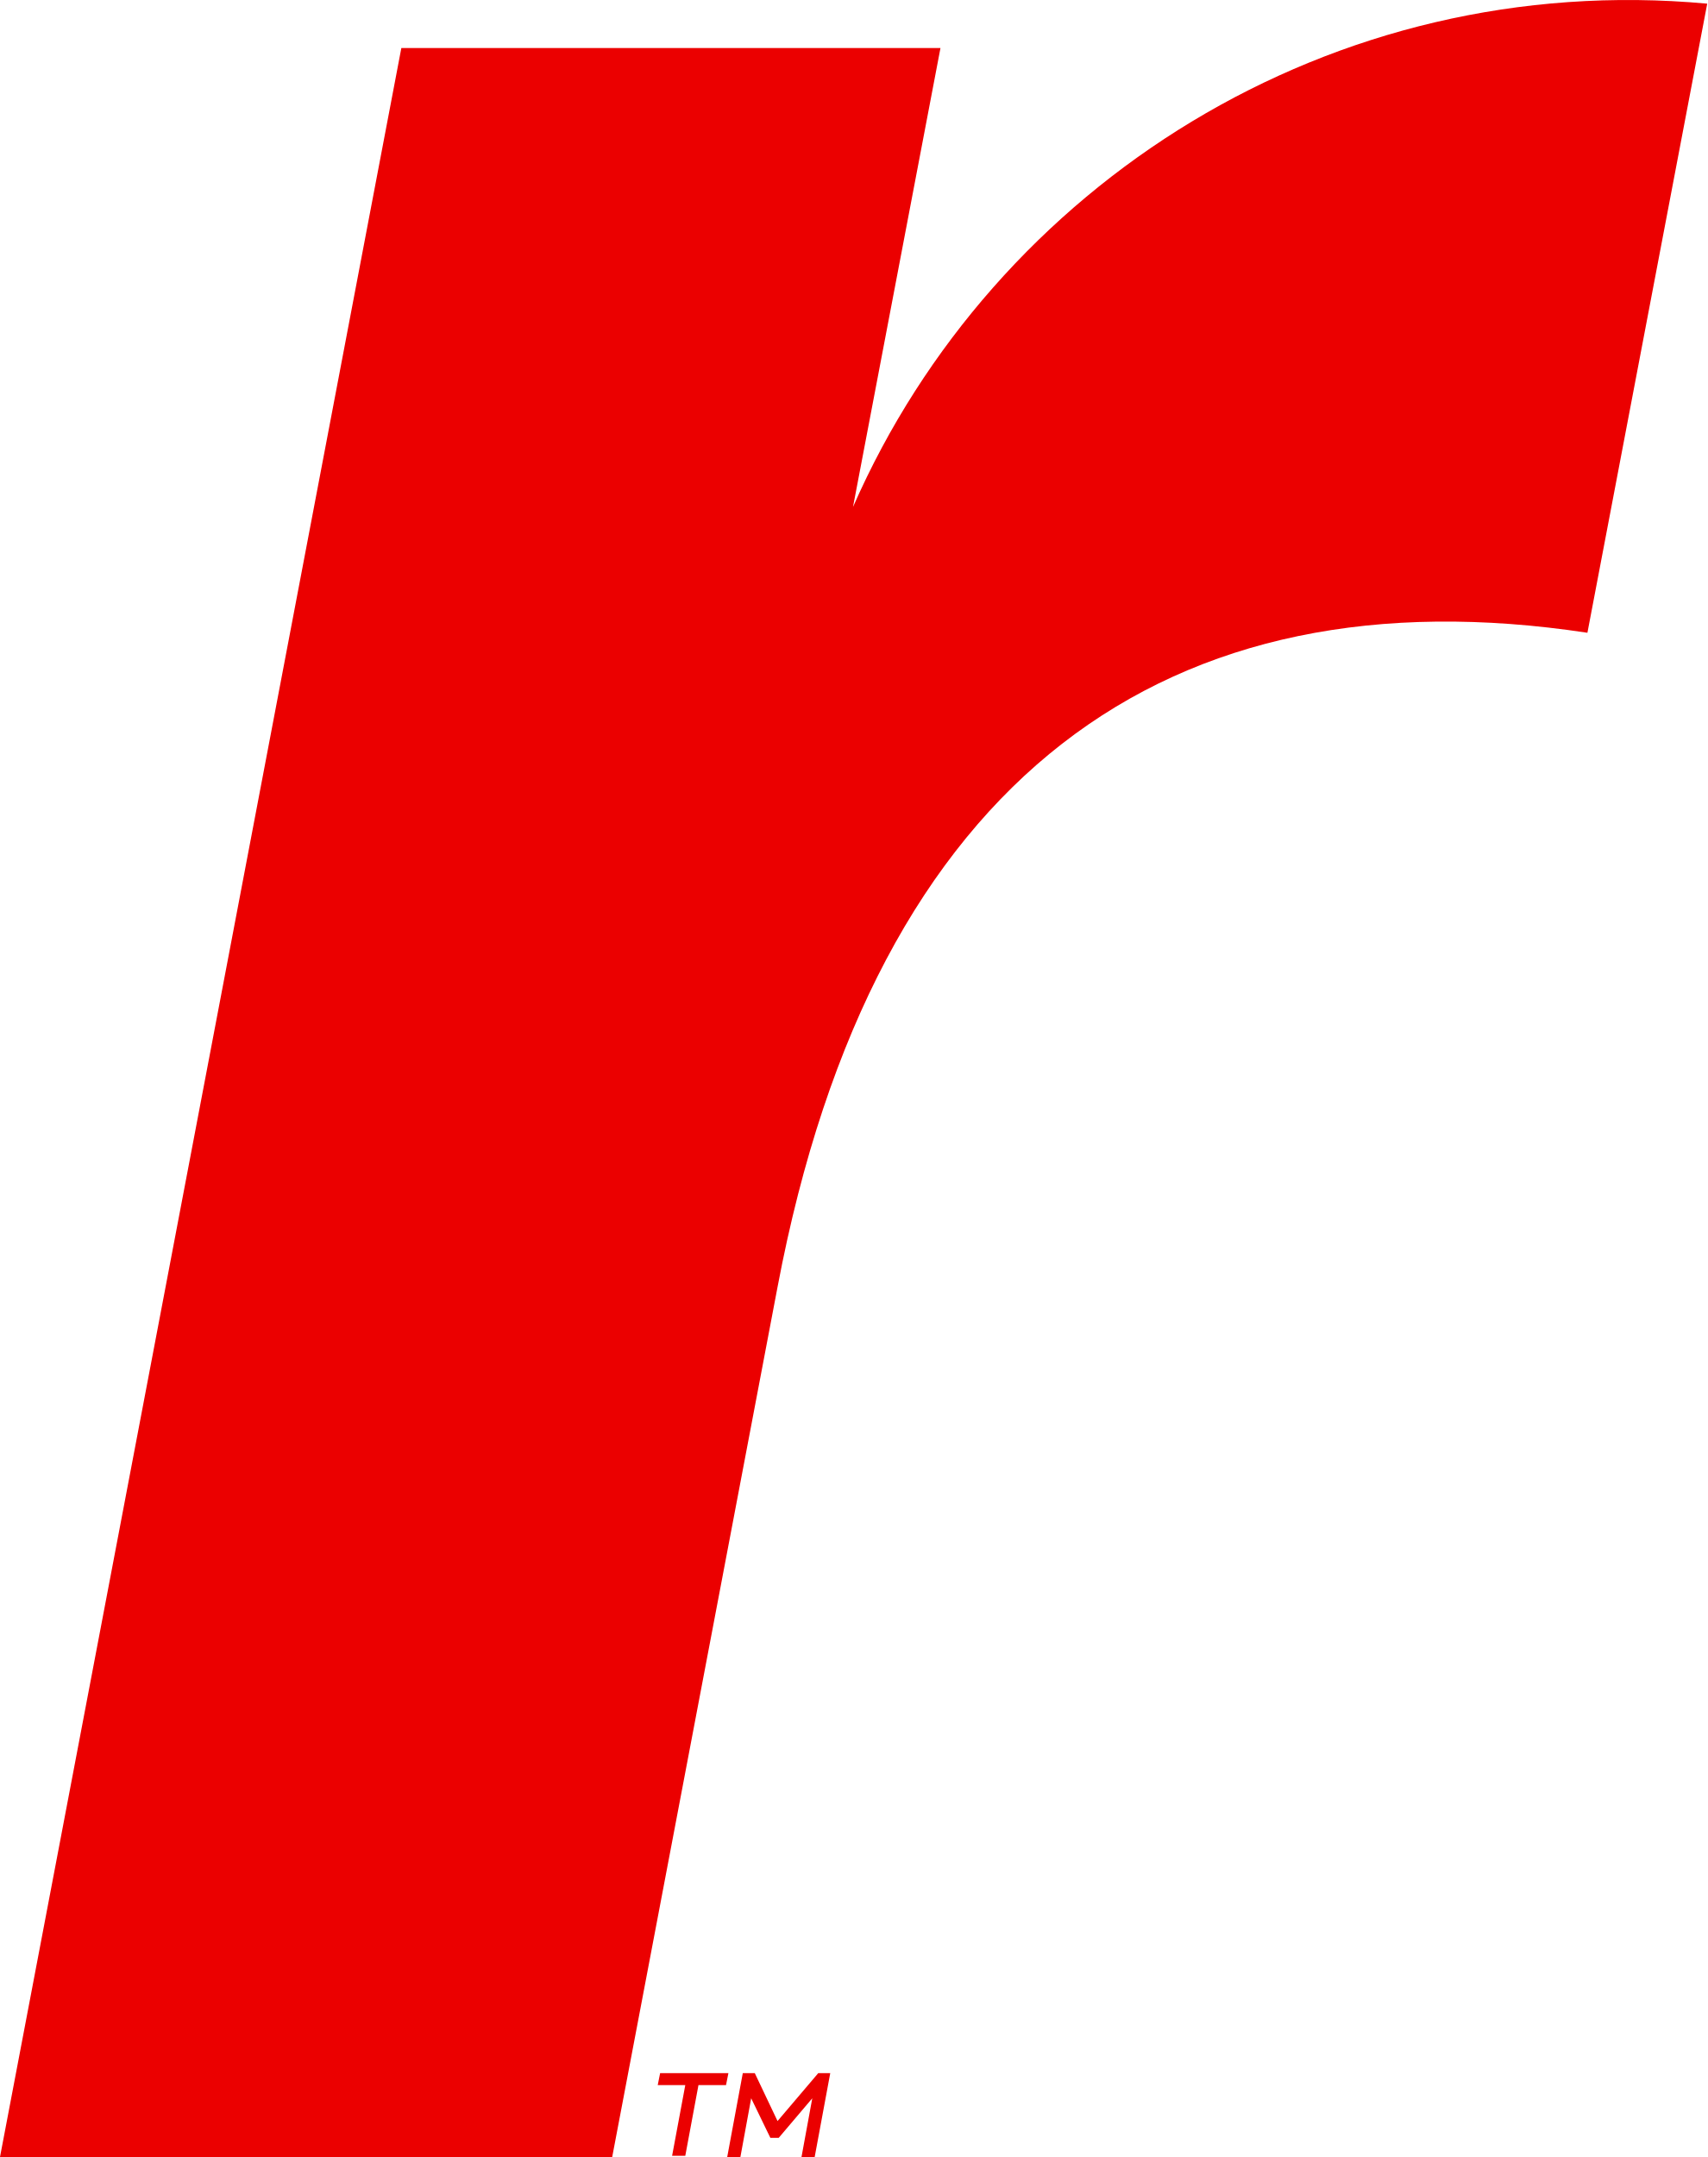
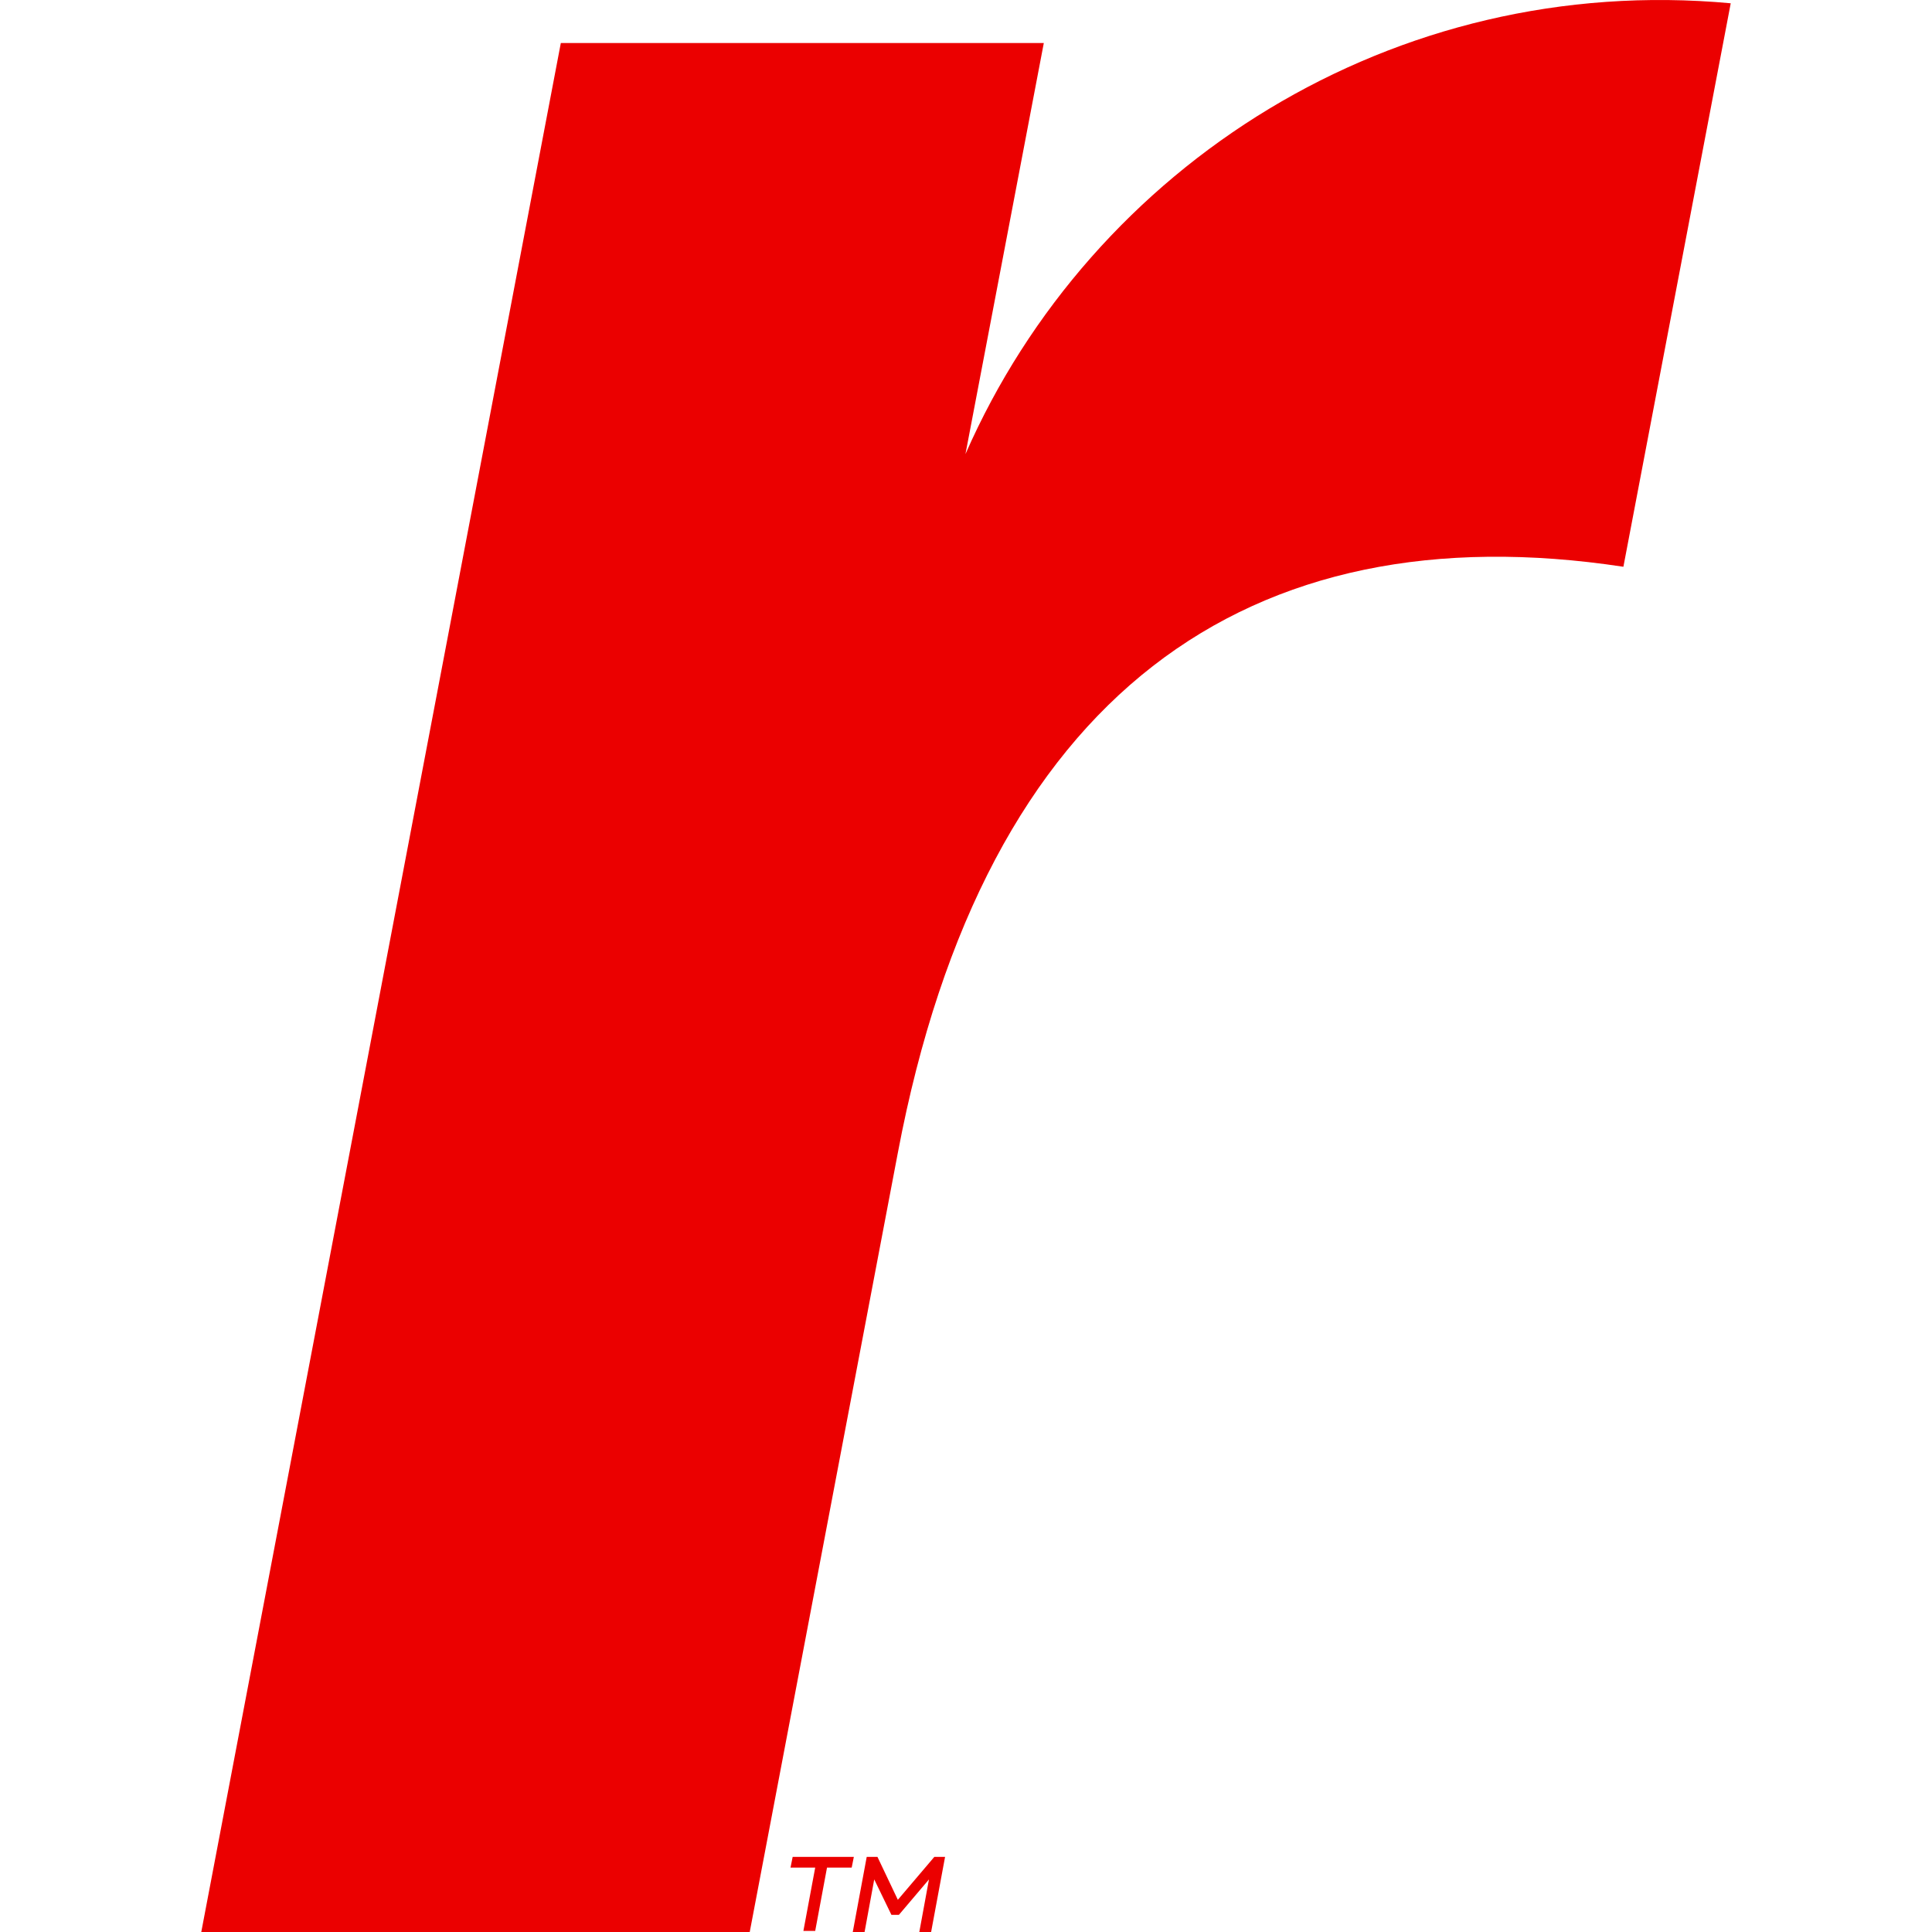
- <svg xmlns="http://www.w3.org/2000/svg" enable-background="new 0 0 304 304" viewBox="0 0 142.5 180.006" version="1.1" id="svg1" width="142.5" height="180.006">
+ <svg xmlns="http://www.w3.org/2000/svg" enable-background="new 0 0 304 304" viewBox="0 0 180.006 180.006" version="1.1" id="svg1" width="180.006" height="180.006">
  <defs id="defs1" />
-   <path d="m 60.8,173.006 -0.2,1 h -2.3 l -1.1,5.9 h -1.1 l 1.1,-5.9 h -2.3 l 0.2,-1 z m 8.5,0 -1.3,7 h -1.1 l 0.9,-4.9 -2.8,3.3 h -0.7 l -1.6,-3.3 -0.9,4.9 h -1.1 l 1.3,-7 h 1 l 1.9,4 3.4,-4 z M 71.2,42.306 78.5,4.006 h -45 L 0,180.006 h 51.1 l 13.8,-72.6 C 73,64.606 97.6,47.506 132.5,52.806 l 10,-52.5 C 111.1,-2.594 83,15.406 71.2,42.306 Z" fill="#eb0000" id="path1" />
+   <path d="m 79.553,173.006 -0.2,1 h -2.3 l -1.1,5.9 h -1.1 l 1.1,-5.9 h -2.3 l 0.2,-1 z m 8.5,0 -1.3,7 h -1.1 l 0.9,-4.9 -2.8,3.3 h -0.7 l -1.6,-3.3 -0.9,4.9 h -1.1 l 1.3,-7 h 1 l 1.9,4 3.4,-4 z m 1.9,-130.7 7.3,-38.3 h -45 l -33.5,176 h 51.1 l 13.8,-72.6 C 91.753,64.606 116.353,47.506 151.253,52.806 l 10,-52.5 C 129.853,-2.594 101.753,15.406 89.953,42.306 Z" fill="#eb0000" id="path1" />
</svg>
